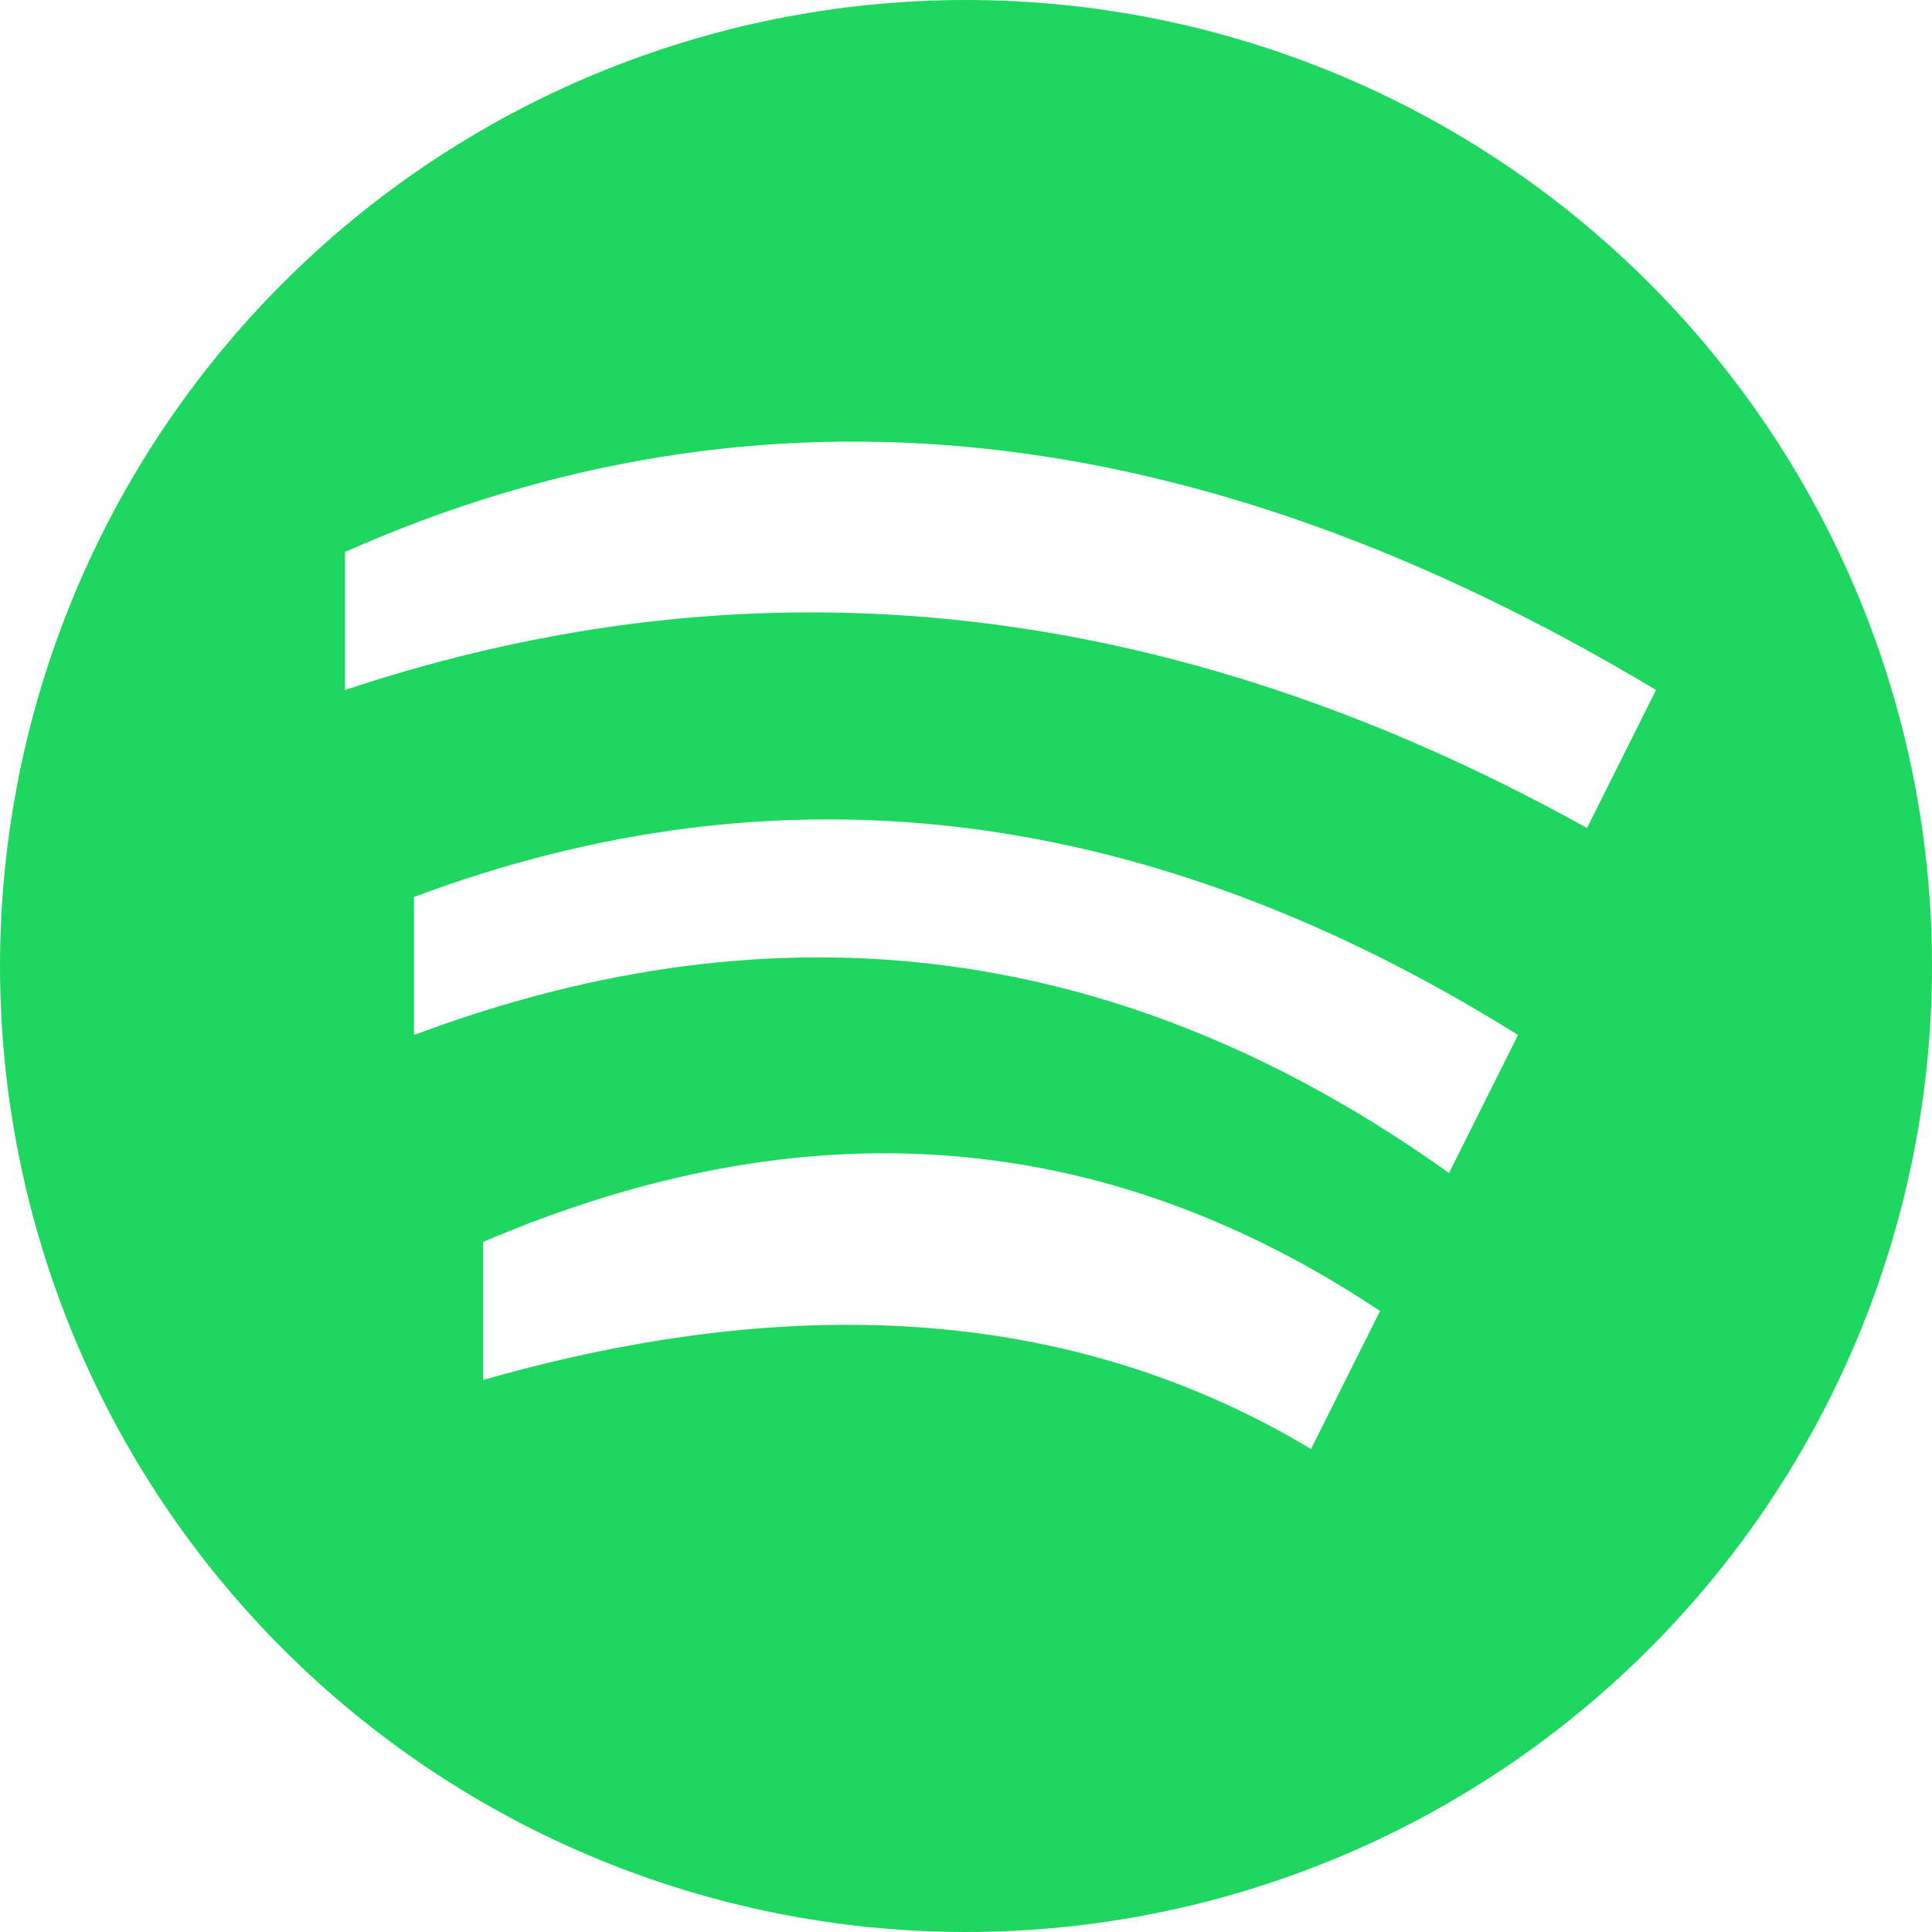
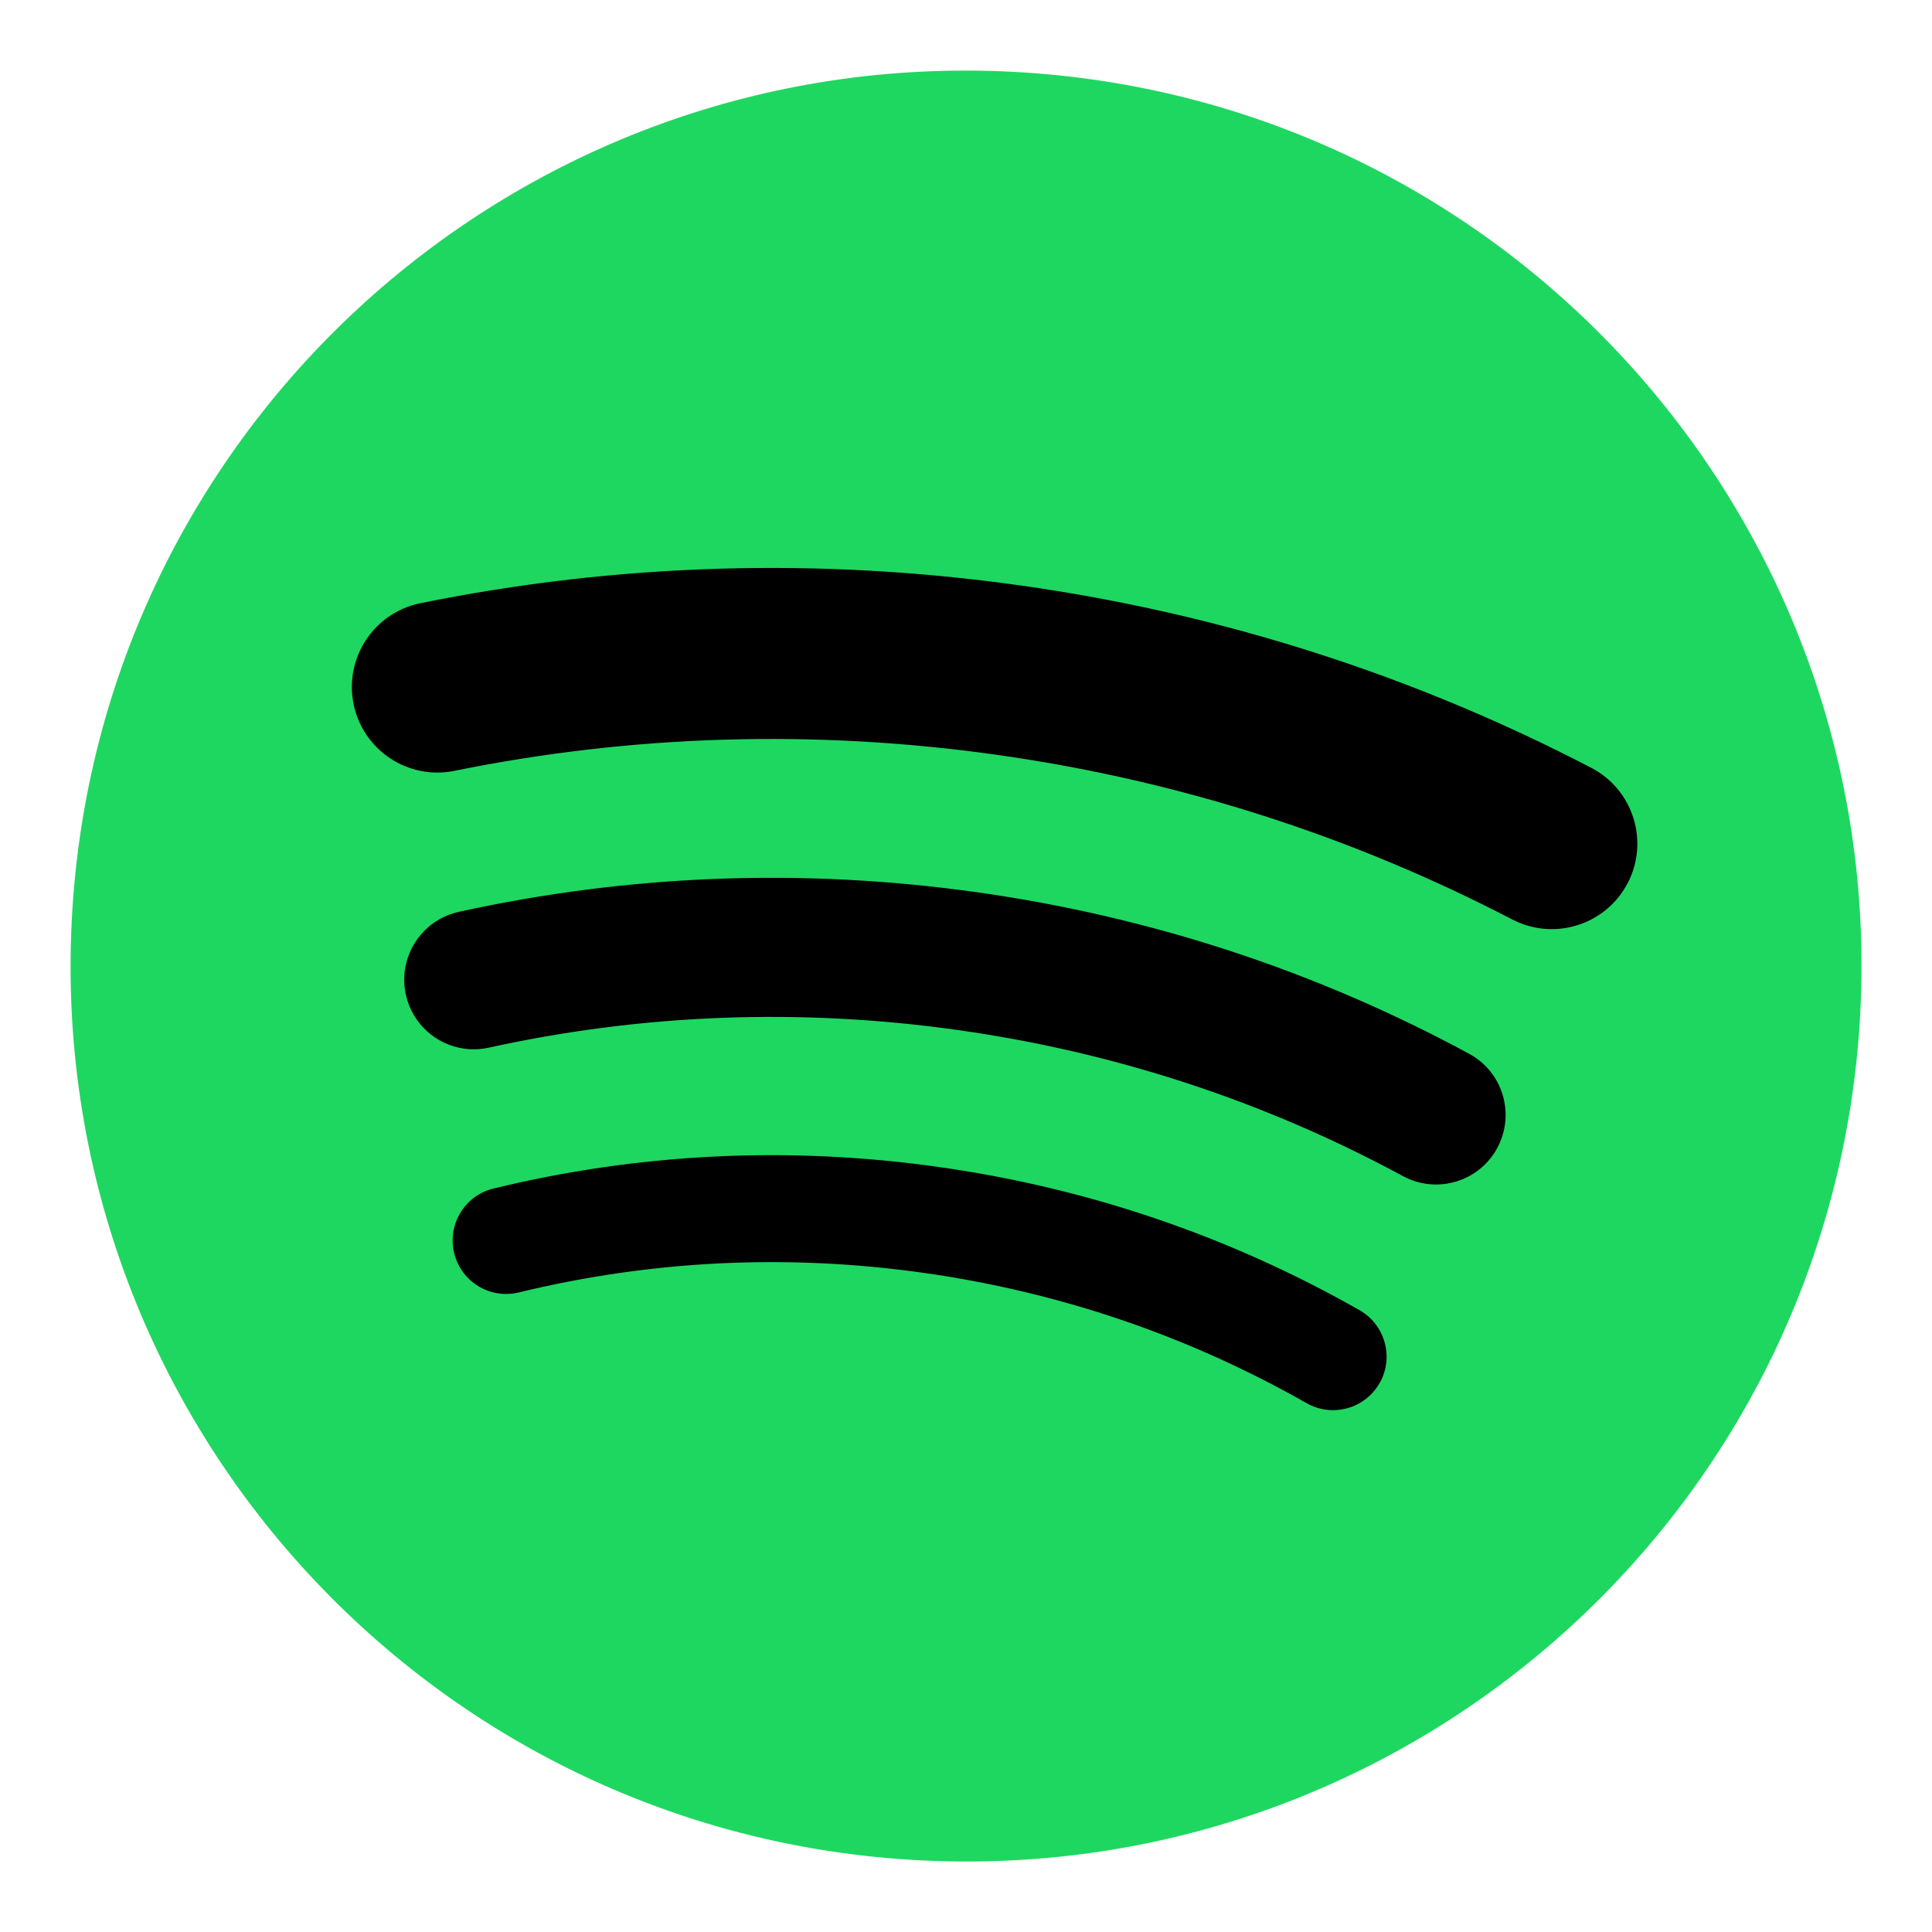
- <svg xmlns="http://www.w3.org/2000/svg" preserveAspectRatio="none" overflow="visible" style="display: block;" width="28" height="28" viewBox="0 0 28 28" fill="none">
-   <path id="Spotify" d="M14 0C17.713 0 21.274 1.475 23.899 4.101C26.525 6.726 28 10.287 28 14C28 17.713 26.525 21.274 23.899 23.899C21.274 26.525 17.713 28 14 28C10.287 28 6.726 26.525 4.101 23.899C1.475 21.274 0 17.713 0 14C0 10.287 1.475 6.726 4.101 4.101C6.726 1.475 10.287 0 14 0ZM5 8C11 5.333 17.333 6 24 10L23 12C17 8.667 11 8 5 10V8ZM6 13C11.333 11 16.667 11.667 22 15L21 17C16.333 13.667 11.333 13 6 15V13ZM7 18C11.667 16 16 16.333 20 19L19 21C15.667 19 11.667 18.667 7 20V18Z" fill-rule="evenodd" clip-rule="evenodd" fill="#1ED760" />
+ <svg xmlns="http://www.w3.org/2000/svg" preserveAspectRatio="none" overflow="visible" style="display: block;" width="28" height="28" viewBox="0 0 64 64" fill="none">
+   <g id="Símbolo Spotify">
+     <ellipse id="Fundo preto dos recortes Spotify" cx="32.001" cy="32.001" rx="29.464" ry="29.464" fill="black" />
+     <g id="Spotify — ícone oficial verde">
+       <path id="Vector" d="M33.178 2.362C16.807 1.711 3.01 14.454 2.362 30.825C1.711 47.195 14.457 60.99 30.825 61.641C47.195 62.292 60.99 49.549 61.641 33.178C62.289 16.807 49.546 3.01 33.178 2.362ZM45.699 45.818C45.33 46.469 44.612 46.794 43.912 46.697C43.698 46.667 43.484 46.596 43.283 46.482C39.362 44.251 35.09 42.798 30.583 42.163C26.077 41.529 21.568 41.748 17.184 42.814C16.233 43.044 15.275 42.462 15.045 41.51C14.815 40.558 15.397 39.601 16.349 39.371C21.17 38.199 26.126 37.958 31.077 38.655C36.028 39.352 40.724 40.949 45.037 43.402C45.886 43.888 46.184 44.967 45.702 45.818H45.699ZM49.598 38.031C48.993 39.148 47.594 39.566 46.477 38.961C41.889 36.48 36.922 34.851 31.714 34.119C26.506 33.387 21.284 33.585 16.189 34.705C15.913 34.764 15.639 34.775 15.373 34.737C14.448 34.607 13.657 33.918 13.445 32.95C13.171 31.709 13.958 30.48 15.2 30.206C20.831 28.967 26.603 28.748 32.356 29.556C38.107 30.364 43.597 32.164 48.668 34.908C49.787 35.513 50.202 36.909 49.598 38.029V38.031ZM53.919 29.252C53.35 30.348 52.165 30.914 51.01 30.751C50.698 30.708 50.392 30.61 50.096 30.459C44.755 27.68 39.002 25.844 32.996 25.001C26.991 24.158 20.953 24.337 15.053 25.535C13.518 25.847 12.025 24.854 11.713 23.323C11.401 21.788 12.393 20.294 13.925 19.982C20.459 18.656 27.14 18.459 33.785 19.391C40.431 20.324 46.797 22.357 52.713 25.435C54.101 26.156 54.641 27.867 53.919 29.255V29.252Z" fill="#1ED760" />
+     </g>
+   </g>
</svg>
